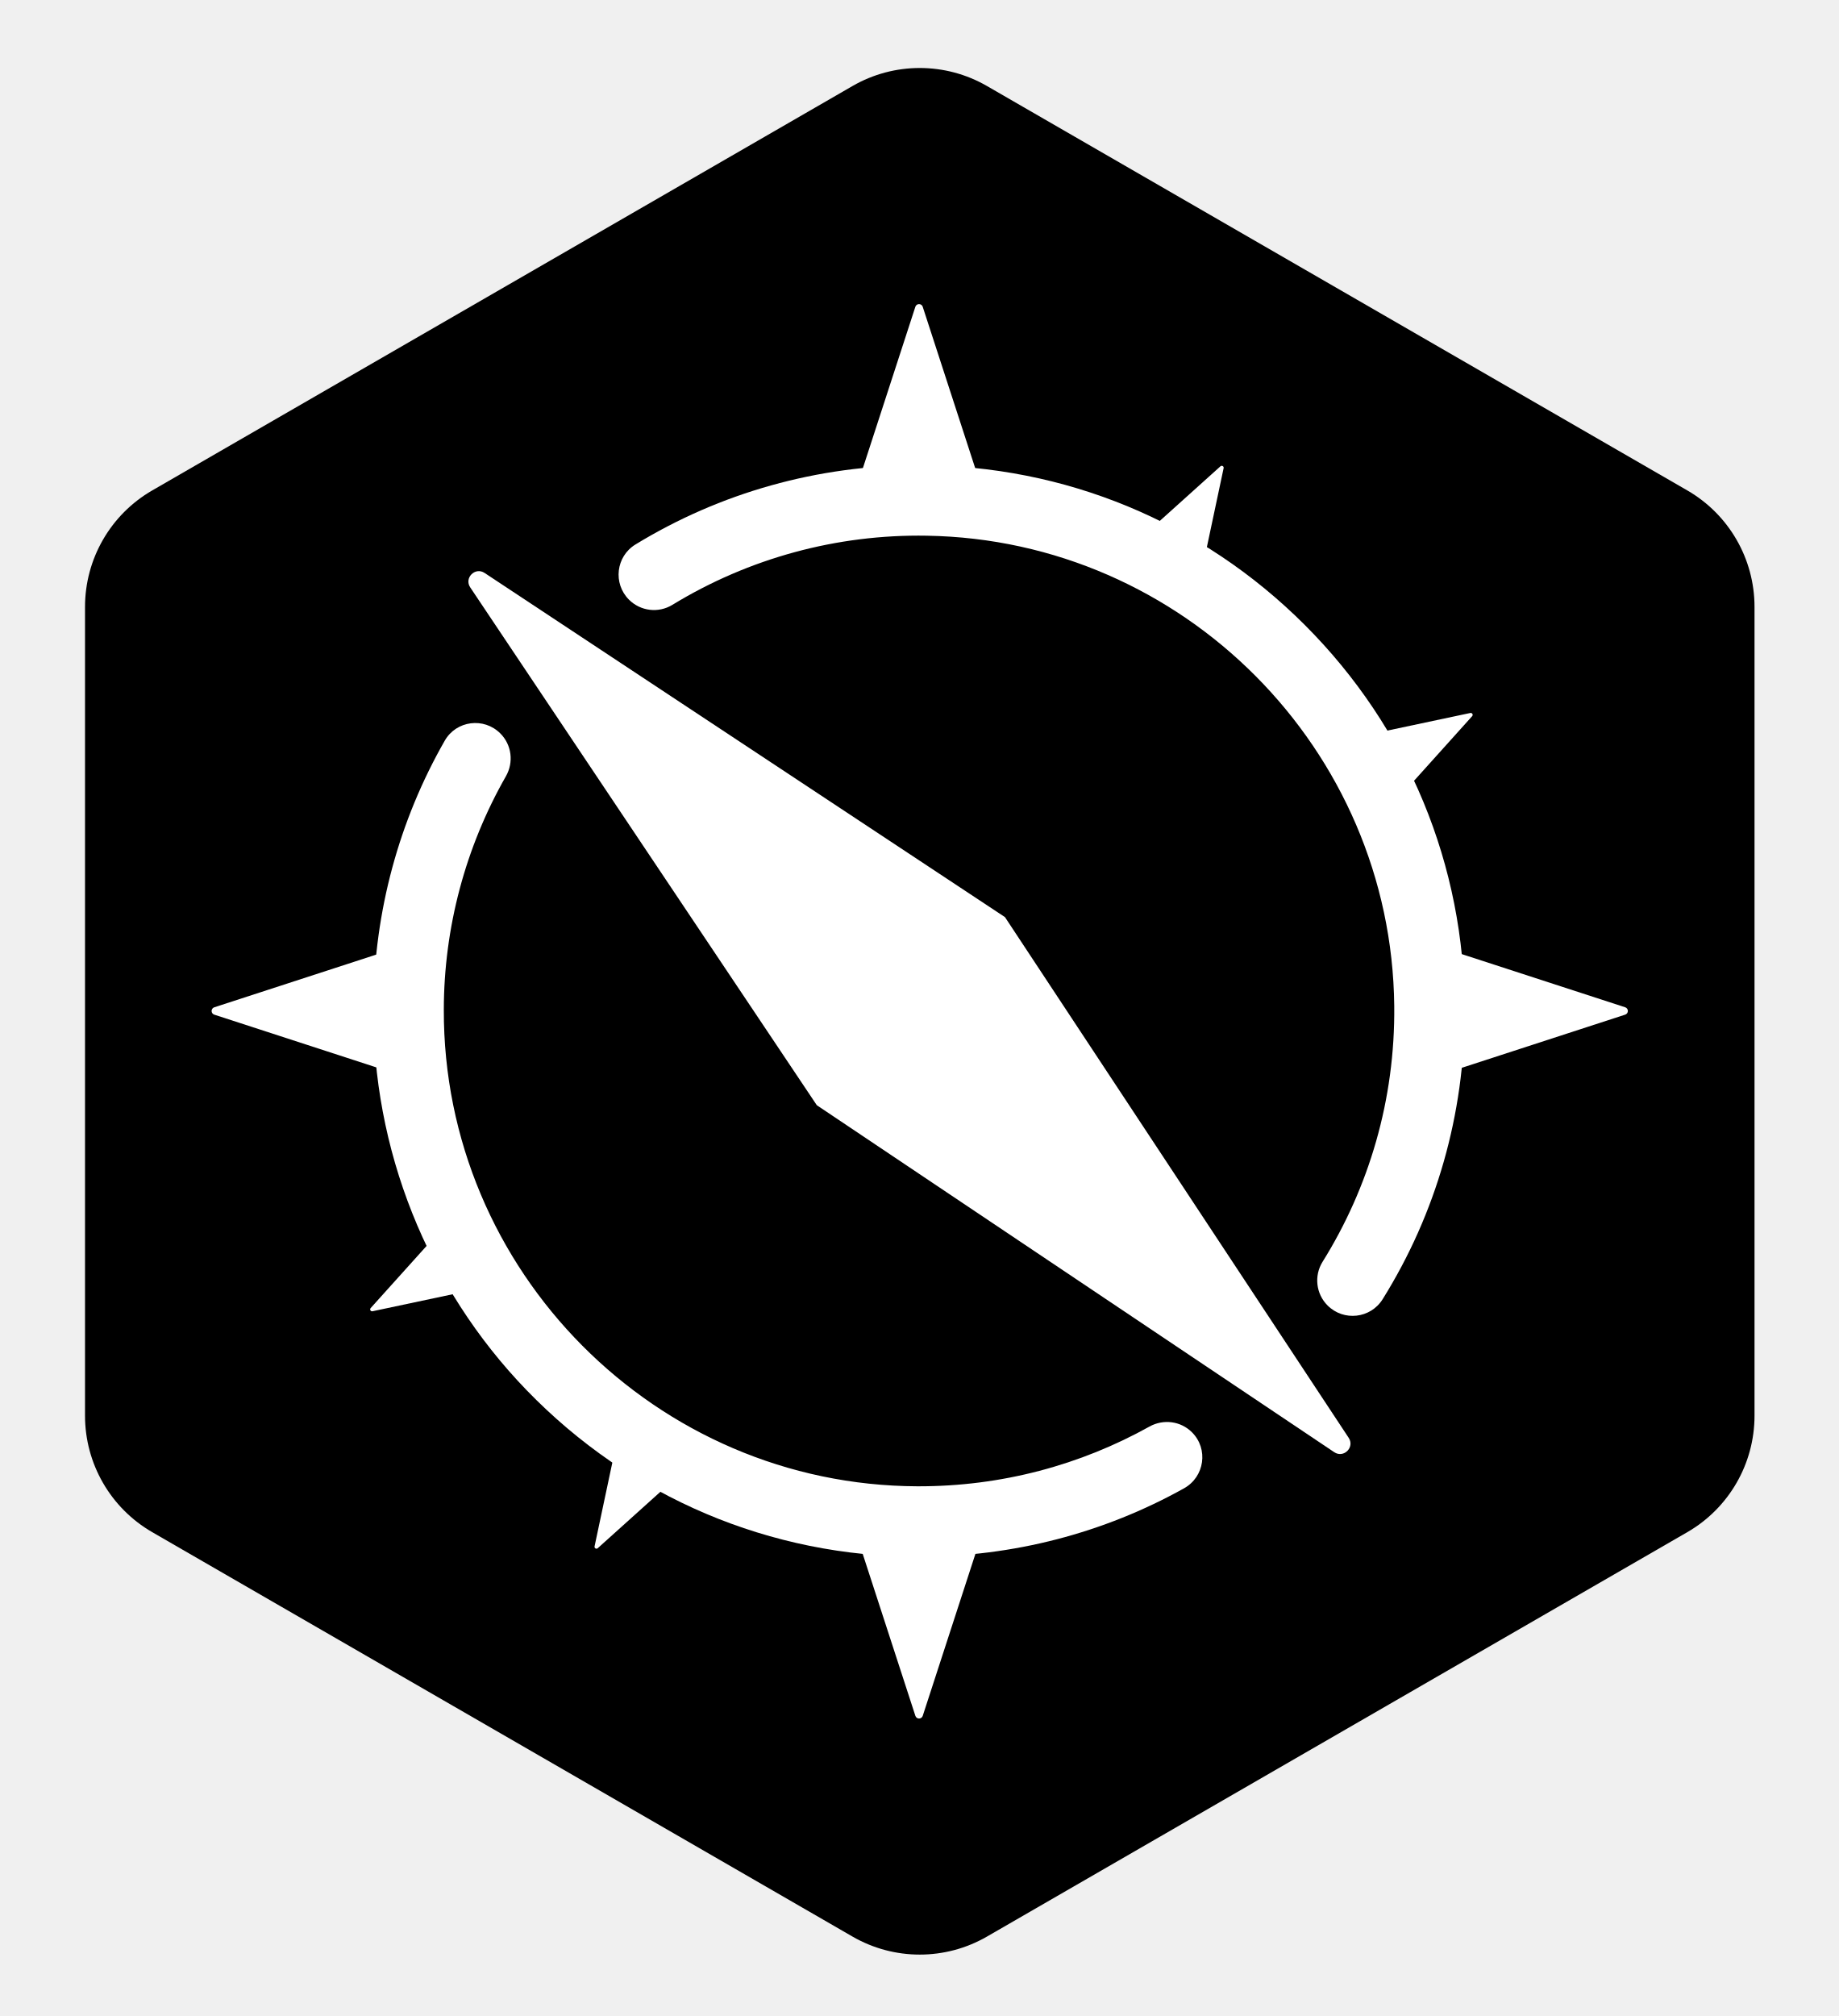
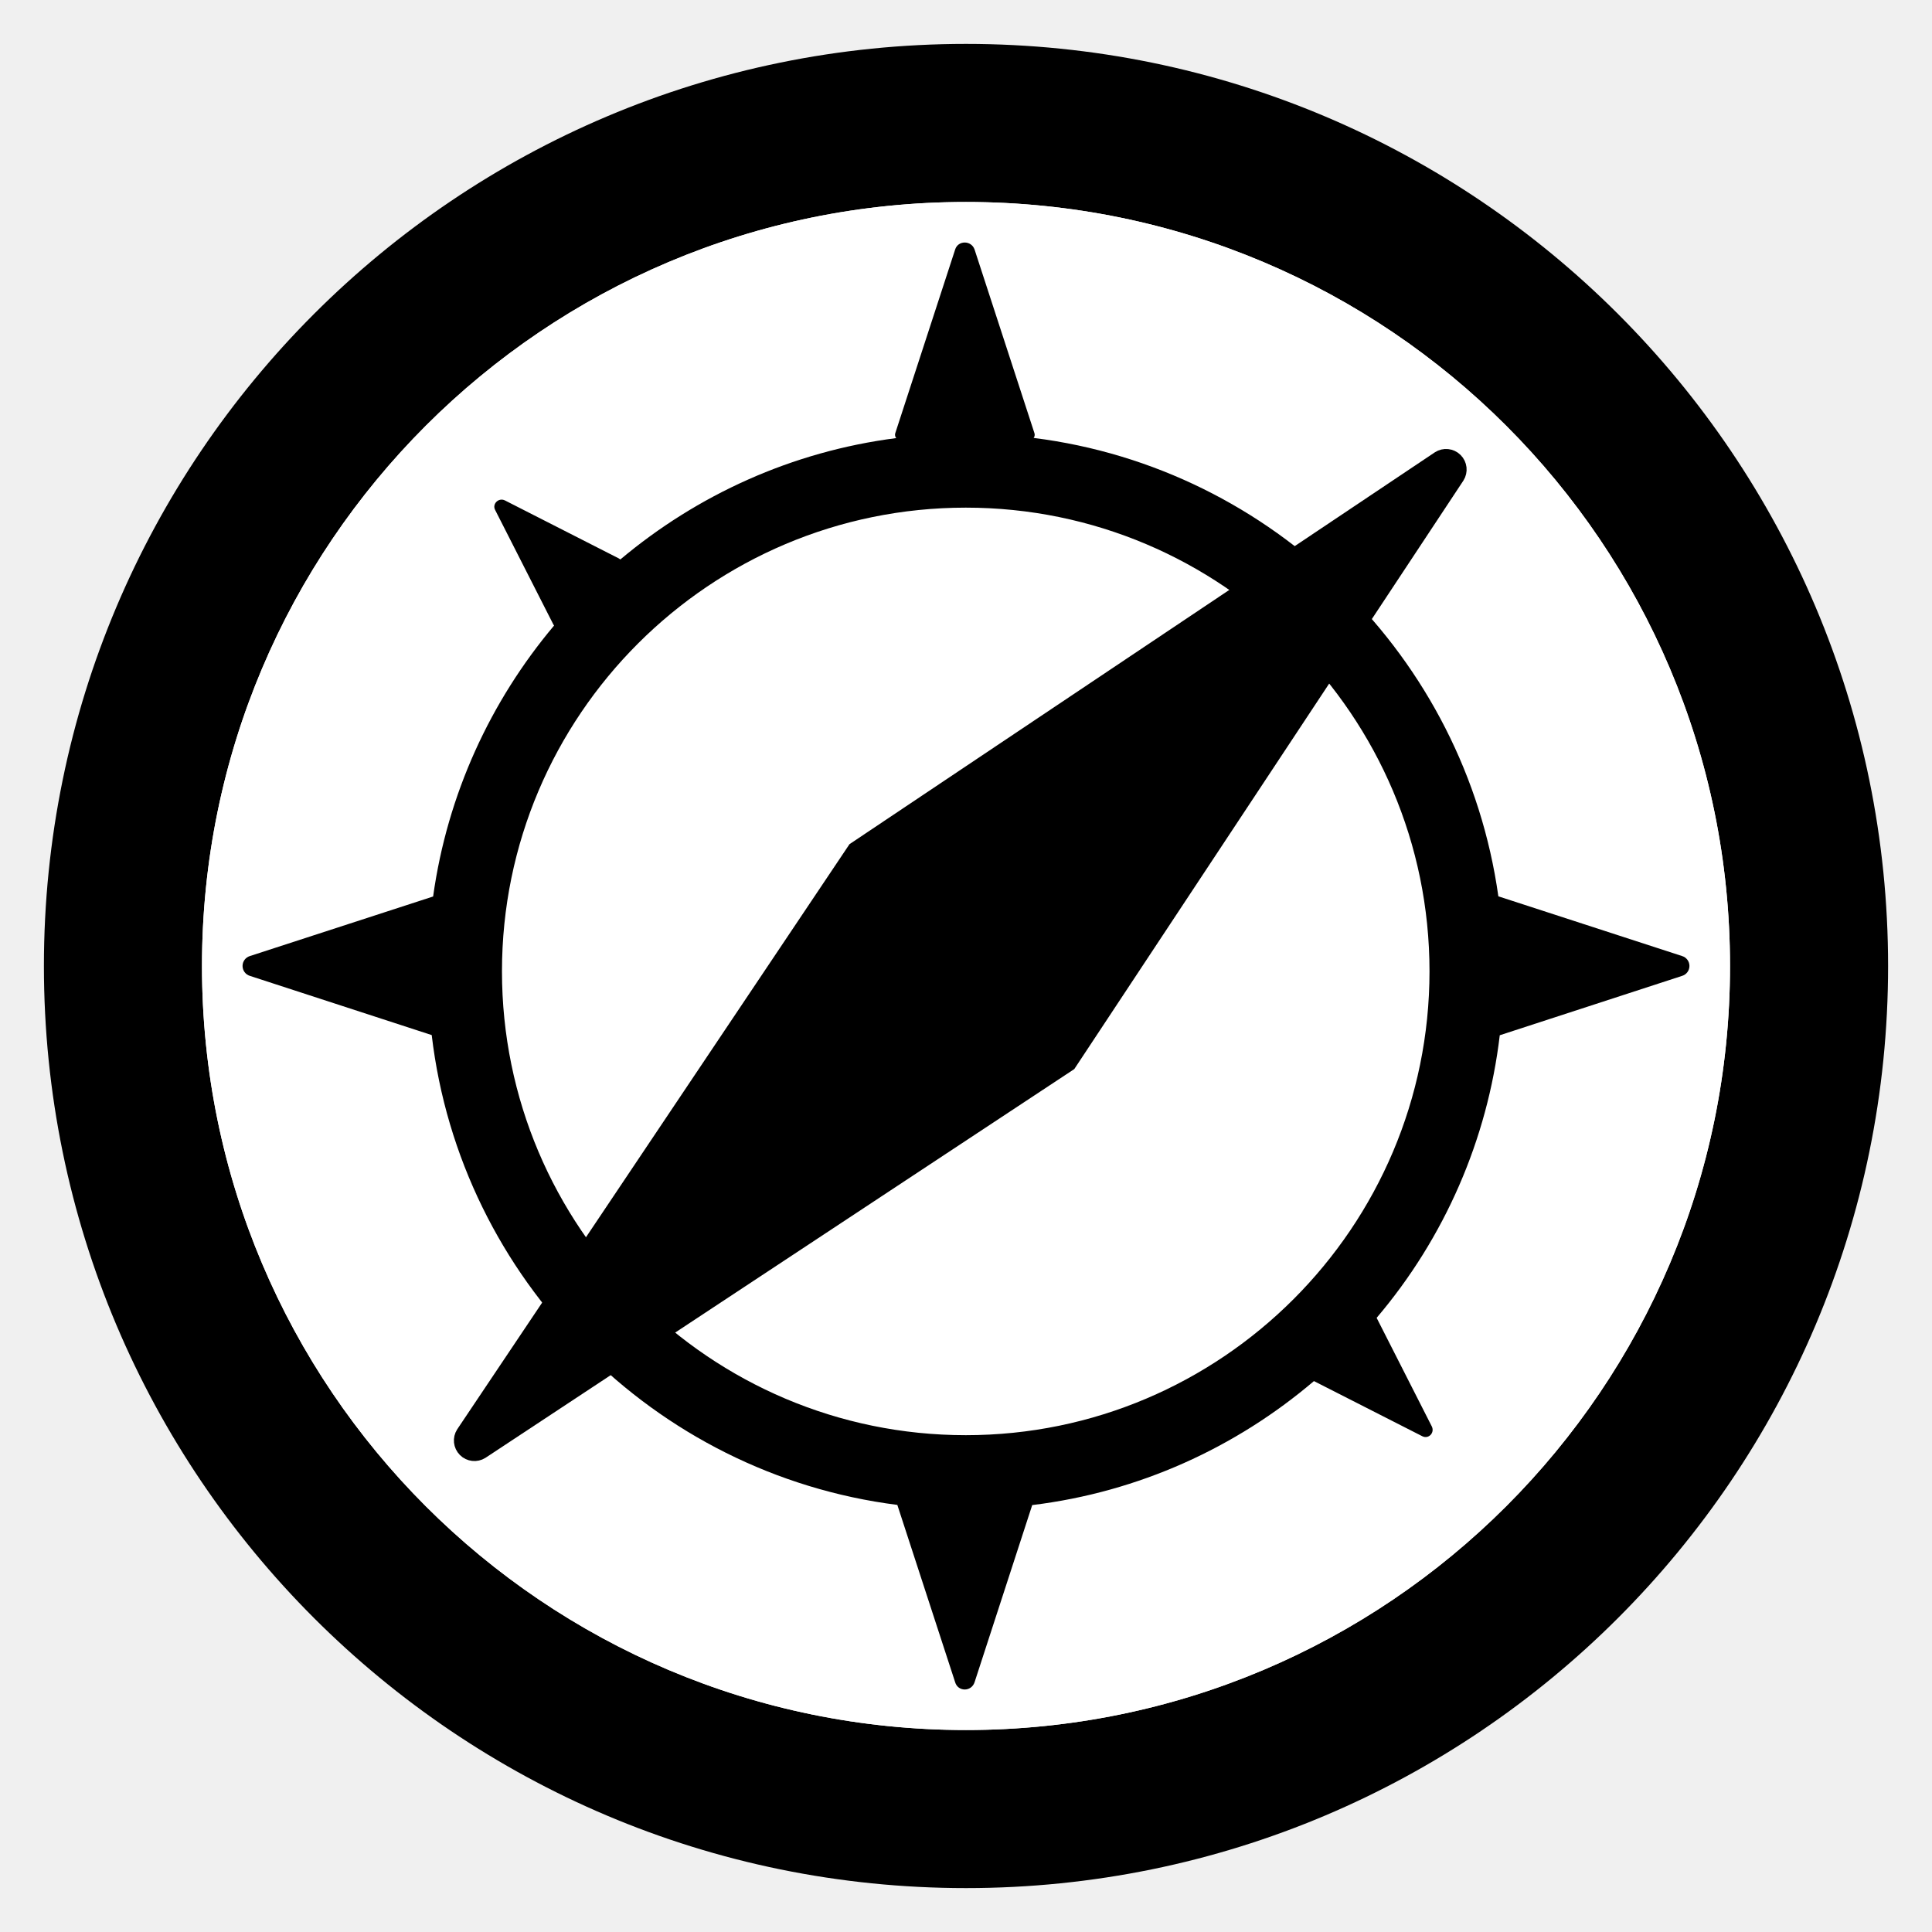
- <svg xmlns="http://www.w3.org/2000/svg" width="480" viewBox="0 0 480 526.3">
-   <path d="M222.611 22.453 39.75 128.032A35.1 35.1 0 0 0 22.2 158.43v211.16a35.1 35.1 0 0 0 17.55 30.399l182.861 105.579a35.107 35.107 0 0 0 35.101 0l182.874-105.579a35.101 35.101 0 0 0 17.55-30.399V158.429c0-12.54-6.69-24.127-17.55-30.398L257.712 22.453a35.1 35.1 0 0 0-35.101 0" />
-   <path d="m239.02 80.078-14.404 44.28a1.01 1.01 0 0 0 .958 1.318h28.807a1.01 1.01 0 0 0 .958-1.318l-14.404-44.28a1.01 1.01 0 0 0-1.916 0m79.661 41.656-17.306 15.573a.502.502 0 0 0 .085.81l12.473 7.201a.503.503 0 0 0 .745-.332l4.833-22.774a.504.504 0 0 0-.83-.479m65.251 64.399-22.774 4.832a.504.504 0 0 0-.332.745l7.202 12.474c.171.296.581.34.81.084l15.572-17.306a.503.503 0 0 0-.479-.829M97.265 342.319l22.774-4.832a.504.504 0 0 0 .332-.745l-7.202-12.474a.503.503 0 0 0-.81-.084L96.786 341.49a.503.503 0 0 0 .479.829m327.109-79.353-44.28-14.404a1.01 1.01 0 0 0-1.318.958v28.807a1.01 1.01 0 0 0 1.318.958l44.28-14.404a1.01 1.01 0 0 0 0-1.916M240.94 447.95l14.404-44.28a1.01 1.01 0 0 0-.958-1.318h-28.807a1.01 1.01 0 0 0-.958 1.318l14.404 44.28a1.01 1.01 0 0 0 1.916 0M55.943 264.885l44.28 14.404a1.01 1.01 0 0 0 1.32-.958v-28.807a1.01 1.01 0 0 0-1.32-.958l-44.28 14.404a1.01 1.01 0 0 0 0 1.916m100.138 139.286 17.306-15.573a.5.5 0 0 0-.085-.809l-12.473-7.202a.504.504 0 0 0-.745.332l-4.833 22.774c-.1.477.468.805.83.479" fill="#fff" />
-   <path d="m262.414 239.425 89.755 135.939c1.632 2.473-1.314 5.396-3.775 3.747l-135.113-90.585-90.495-135.18c-1.648-2.462 1.28-5.405 3.75-3.771z" fill="#fff" />
-   <path d="M239.58 388.015c-68.272-.216-123.889-56.181-123.693-124.453a123.29 123.29 0 0 1 16.219-60.917c2.071-3.635 1.513-8.197-1.445-11.156l-.032-.031c-4.28-4.28-11.484-3.359-14.49 1.894-11.942 20.876-18.407 44.544-18.637 69.208-.348 37.347 14.028 73.495 39.99 100.347 27.099 28.028 63.604 43.5 102.486 43.5 24.614 0 48.272-6.204 69.196-17.865 5.373-2.994 6.425-10.275 2.075-14.623l-.001-.001c-2.942-2.942-7.466-3.52-11.1-1.497-17.941 9.991-38.602 15.664-60.569 15.593m101.149-224.837c-26.912-26.911-62.692-41.732-100.752-41.732-26.537 0-51.963 7.213-74.049 20.701-5.095 3.11-5.912 10.184-1.692 14.403a9.222 9.222 0 0 0 11.32 1.364 123.35 123.35 0 0 1 66.455-18.061c66.983 1.08 121.356 55.777 122.052 122.765.256 24.513-6.638 47.431-18.718 66.795a9.225 9.225 0 0 0 1.314 11.401c4.199 4.199 11.223 3.408 14.368-1.629 13.963-22.365 21.433-48.236 21.433-75.256 0-38.06-14.822-73.84-41.732-100.752" fill="#fff" />
+ <svg xmlns="http://www.w3.org/2000/svg" width="110" height="110">
+   <path d="M55 2.5C26.005 2.5 2.5 26.005 2.5 55s23.505 52.5 52.5 52.5 52.5-23.505 52.5-52.5S83.995 2.5 55 2.5zm0 96c-24.024 0-43.5-19.476-43.5-43.5S30.976 11.5 55 11.5 98.5 30.976 98.5 55 79.024 98.5 55 98.5z" />
+   <circle cx="55" cy="55" r="43.5" fill="#fff" />
+   <circle stroke="#000" cx="55.251" cy="55.527" r="28.737" fill="none" />
+   <path d="M95.77 54.433l-10.46-3.4c-1.91-13.61-12.79-24.38-26.46-26.1.05-.06.08-.16.05-.26l-3.41-10.46c-.18-.54-.95-.54-1.11 0l-3.41 10.46c-.03.1 0 .21.06.27-5.94.76-11.34 3.24-15.71 6.91l-.09-.06-6.48-3.3c-.36-.18-.74.2-.56.54l3.31 6.51c.01.03.03.05.05.07-3.62 4.3-6.08 9.61-6.89 15.43l-10.43 3.39a.59.59 0 0 0 0 1.13l10.35 3.37c1.64 13.91 12.65 24.99 26.51 26.75l3.29 10.09c.16.56.93.56 1.11 0l3.28-10.08c6.07-.74 11.6-3.28 16.04-7.06l6.17 3.14c.36.18.72-.2.54-.56l-3.14-6.18a30.35 30.35 0 0 0 7.01-16.09l10.38-3.38a.59.59 0 0 0 0-1.13zm-40.78 27.28c-14.57 0-26.41-11.85-26.41-26.41s11.84-26.4 26.41-26.4c14.56 0 26.4 11.84 26.4 26.4s-11.84 26.41-26.4 26.41z" />
+   <path stroke="#000" d="M60.804 60.508L27.371 82.582a.67.67 0 0 1-.922-.928l22.278-33.23 33.245-22.255a.67.67 0 0 1 .928.922L60.804 60.508z" />
</svg>
